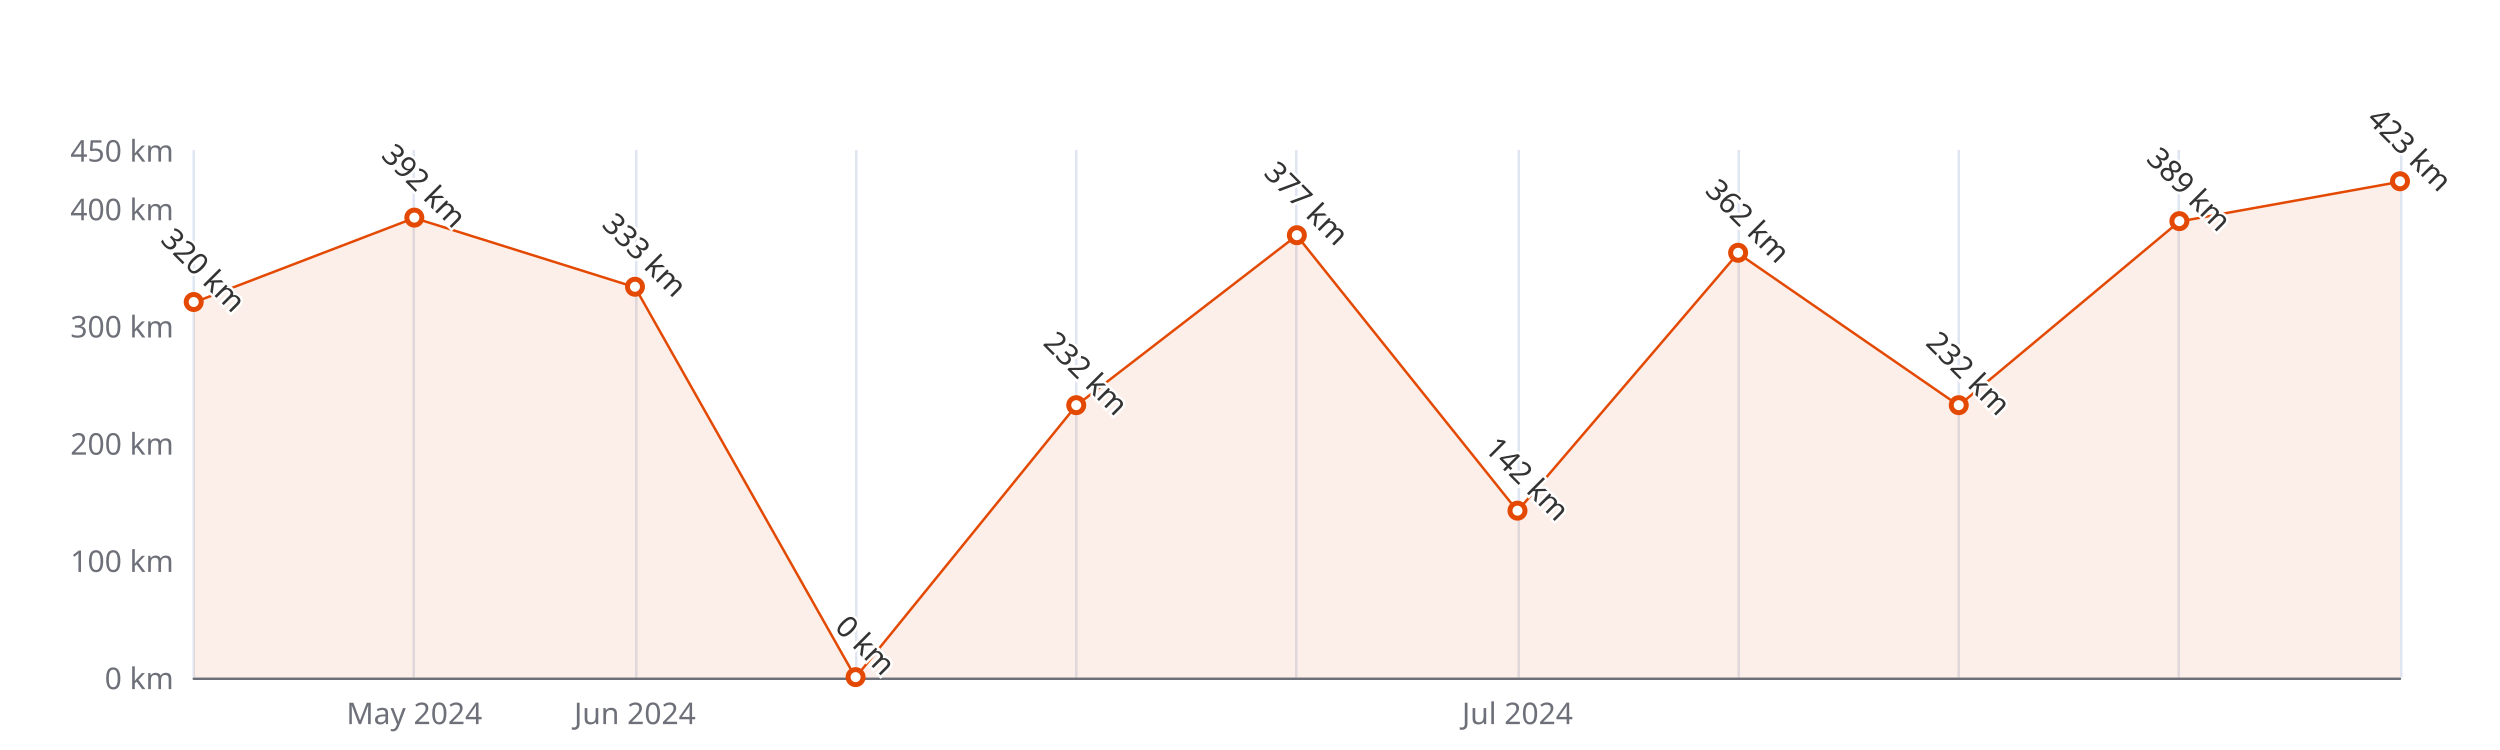
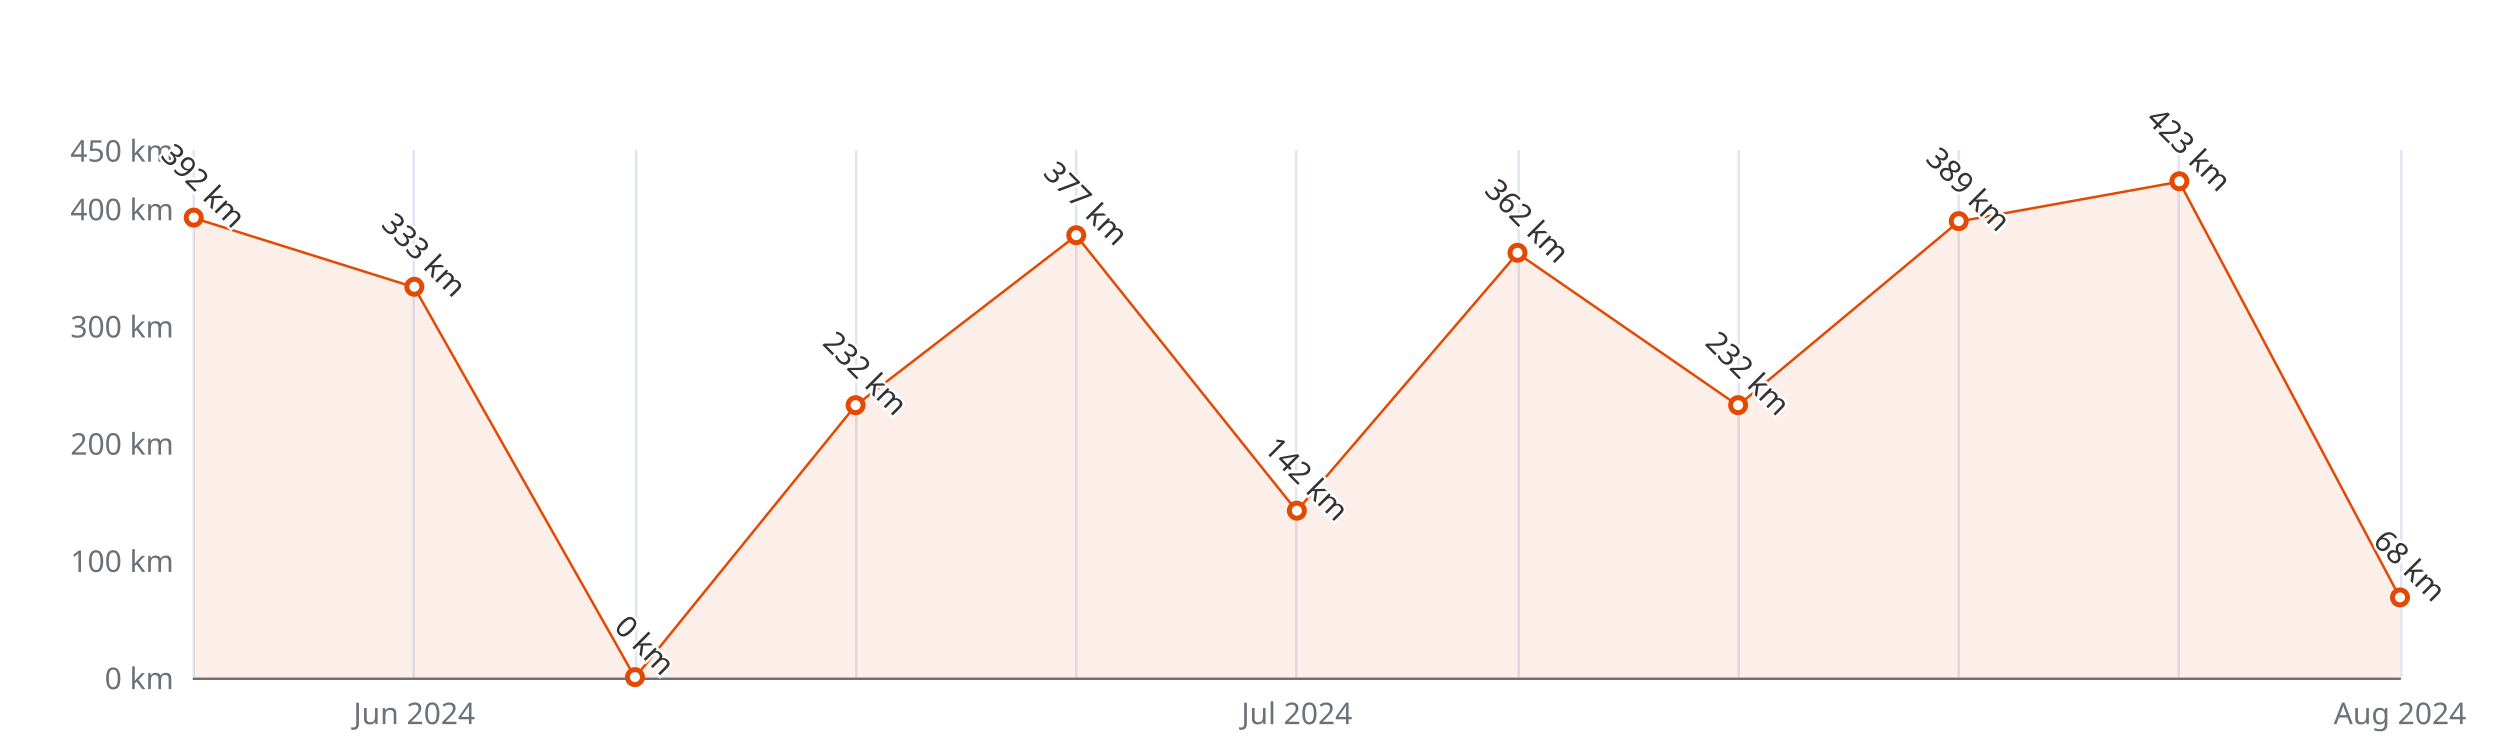
<svg xmlns="http://www.w3.org/2000/svg" width="1000" height="300" version="1.1" baseProfile="full" viewBox="0 0 1000 300">
  <rect width="1000" height="300" x="0" y="0" id="0" fill="#ffffff" />
  <path d="M77.5 60L77.5 271" fill="none" stroke="#E0E6F1" />
  <path d="M165.5 60L165.5 271" fill="none" stroke="#E0E6F1" />
  <path d="M254.5 60L254.5 271" fill="none" stroke="#E0E6F1" />
  <path d="M342.5 60L342.5 271" fill="none" stroke="#E0E6F1" />
  <path d="M430.5 60L430.5 271" fill="none" stroke="#E0E6F1" />
  <path d="M518.5 60L518.5 271" fill="none" stroke="#E0E6F1" />
  <path d="M607.5 60L607.5 271" fill="none" stroke="#E0E6F1" />
  <path d="M695.5 60L695.5 271" fill="none" stroke="#E0E6F1" />
  <path d="M783.5 60L783.5 271" fill="none" stroke="#E0E6F1" />
  <path d="M871.5 60L871.5 271" fill="none" stroke="#E0E6F1" />
  <path d="M960.5 60L960.5 271" fill="none" stroke="#E0E6F1" />
  <path d="M77.5 271.5L960 271.5" fill="none" stroke="#6E7079" stroke-linecap="round" />
  <text dominant-baseline="central" text-anchor="end" style="font-size:12px;font-family:sans-serif;" xml:space="preserve" transform="translate(69.48 271)" fill="#6E7079">0 km</text>
  <text dominant-baseline="central" text-anchor="end" style="font-size:12px;font-family:sans-serif;" xml:space="preserve" transform="translate(69.48 224.1111)" fill="#6E7079">100 km</text>
  <text dominant-baseline="central" text-anchor="end" style="font-size:12px;font-family:sans-serif;" xml:space="preserve" transform="translate(69.48 177.2222)" fill="#6E7079">200 km</text>
  <text dominant-baseline="central" text-anchor="end" style="font-size:12px;font-family:sans-serif;" xml:space="preserve" transform="translate(69.48 130.3333)" fill="#6E7079">300 km</text>
  <text dominant-baseline="central" text-anchor="end" style="font-size:12px;font-family:sans-serif;" xml:space="preserve" transform="translate(69.48 83.4444)" fill="#6E7079">400 km</text>
  <text dominant-baseline="central" text-anchor="end" style="font-size:12px;font-family:sans-serif;" xml:space="preserve" transform="translate(69.48 60)" fill="#6E7079">450 km</text>
-   <text dominant-baseline="central" text-anchor="middle" style="font-size:12px;font-family:sans-serif;" xml:space="preserve" y="6" transform="translate(165.732 279)" fill="#6E7079">May 2024</text>
-   <text dominant-baseline="central" text-anchor="middle" style="font-size:12px;font-family:sans-serif;" xml:space="preserve" y="6" transform="translate(253.984 279)" fill="#6E7079">Jun 2024</text>
-   <text dominant-baseline="central" text-anchor="middle" style="font-size:12px;font-family:sans-serif;" xml:space="preserve" y="6" transform="translate(606.992 279)" fill="#6E7079">Jul 2024</text>
+   <text dominant-baseline="central" text-anchor="middle" style="font-size:12px;font-family:sans-serif;" xml:space="preserve" y="6" transform="translate(165.732 279)" fill="#6E7079">Jun 2024</text>
+   <text dominant-baseline="central" text-anchor="middle" style="font-size:12px;font-family:sans-serif;" xml:space="preserve" y="6" transform="translate(518.74 279)" fill="#6E7079">Jul 2024</text>
+   <text dominant-baseline="central" text-anchor="middle" style="font-size:12px;font-family:sans-serif;" xml:space="preserve" y="6" transform="translate(960 279)" fill="#6E7079">Aug 2024</text>
  <g clip-path="url(#zr5-c0)">
-     <path d="M77.5 121L165.7 87.2L254 114.9L342.2 271L430.5 162.2L518.7 94.2L607 204.4L695.2 101.3L783.5 162.2L871.7 88.6L960 72.7L960 271L871.7 271L783.5 271L695.2 271L607 271L518.7 271L430.5 271L342.2 271L254 271L165.7 271L77.5 271Z" fill="rgb(227,73,2)" fill-opacity="0.09" />
-     <path d="M77.5 121L165.7 87.2L254 114.9L342.2 271L430.5 162.2L518.7 94.2L607 204.4L695.2 101.3L783.5 162.2L871.7 88.6L960 72.7" fill="none" stroke="#E34902" stroke-linejoin="bevel" />
+     <path d="M77.5 87.2L165.7 114.9L254 271L342.2 162.2L430.5 94.2L518.7 204.4L607 101.3L695.2 162.2L783.5 88.6L871.7 72.7L960 239.1L960 271L871.7 271L783.5 271L695.2 271L607 271L518.7 271L430.5 271L342.2 271L254 271L165.7 271L77.5 271Z" fill="rgb(227,73,2)" fill-opacity="0.09" />
+     <path d="M77.5 87.2L165.7 114.9L254 271L342.2 162.2L430.5 94.2L518.7 204.4L607 101.3L695.2 162.2L783.5 88.6L871.7 72.7L960 239.1" fill="none" stroke="#E34902" stroke-linejoin="bevel" />
  </g>
-   <path d="M1 0A1 1 0 1 1 1 -0.1A1 1 0 0 1 1 0" transform="matrix(3,0,0,3,77.48,120.9556)" fill="#fff" stroke="#E34902" stroke-width="0.667" />
-   <path d="M1 0A1 1 0 1 1 1 -0.1A1 1 0 0 1 1 0" transform="matrix(3,0,0,3,165.732,87.1956)" fill="#fff" stroke="#E34902" stroke-width="0.667" />
-   <path d="M1 0A1 1 0 1 1 1 -0.1A1 1 0 0 1 1 0" transform="matrix(3,0,0,3,253.984,114.86)" fill="#fff" stroke="#E34902" stroke-width="0.667" />
-   <path d="M1 0A1 1 0 1 1 1 -0.1A1 1 0 0 1 1 0" transform="matrix(3,0,0,3,342.236,271)" fill="#fff" stroke="#E34902" stroke-width="0.667" />
-   <path d="M1 0A1 1 0 1 1 1 -0.1A1 1 0 0 1 1 0" transform="matrix(3,0,0,3,430.488,162.2178)" fill="#fff" stroke="#E34902" stroke-width="0.667" />
-   <path d="M1 0A1 1 0 1 1 1 -0.1A1 1 0 0 1 1 0" transform="matrix(3,0,0,3,518.74,94.2289)" fill="#fff" stroke="#E34902" stroke-width="0.667" />
-   <path d="M1 0A1 1 0 1 1 1 -0.1A1 1 0 0 1 1 0" transform="matrix(3,0,0,3,606.992,204.4178)" fill="#fff" stroke="#E34902" stroke-width="0.667" />
-   <path d="M1 0A1 1 0 1 1 1 -0.1A1 1 0 0 1 1 0" transform="matrix(3,0,0,3,695.244,101.2622)" fill="#fff" stroke="#E34902" stroke-width="0.667" />
-   <path d="M1 0A1 1 0 1 1 1 -0.1A1 1 0 0 1 1 0" transform="matrix(3,0,0,3,783.496,162.2178)" fill="#fff" stroke="#E34902" stroke-width="0.667" />
-   <path d="M1 0A1 1 0 1 1 1 -0.1A1 1 0 0 1 1 0" transform="matrix(3,0,0,3,871.748,88.6022)" fill="#fff" stroke="#E34902" stroke-width="0.667" />
-   <path d="M1 0A1 1 0 1 1 1 -0.1A1 1 0 0 1 1 0" transform="matrix(3,0,0,3,960,72.66)" fill="#fff" stroke="#E34902" stroke-width="0.667" />
-   <text dominant-baseline="central" text-anchor="middle" style="font-size:12px;font-family:sans-serif;" xml:space="preserve" y="-6" transform="matrix(0.707,0.707,-0.707,0.707,77.48,111.9556)" fill="#333" stroke="rgb(255,255,255)" stroke-width="2" paint-order="stroke" stroke-miterlimit="2">320 km</text>
-   <text dominant-baseline="central" text-anchor="middle" style="font-size:12px;font-family:sans-serif;" xml:space="preserve" y="-6" transform="matrix(0.707,0.707,-0.707,0.707,165.732,78.1956)" fill="#333" stroke="rgb(255,255,255)" stroke-width="2" paint-order="stroke" stroke-miterlimit="2">392 km</text>
-   <text dominant-baseline="central" text-anchor="middle" style="font-size:12px;font-family:sans-serif;" xml:space="preserve" y="-6" transform="matrix(0.707,0.707,-0.707,0.707,253.984,105.86)" fill="#333" stroke="rgb(255,255,255)" stroke-width="2" paint-order="stroke" stroke-miterlimit="2">333 km</text>
-   <text dominant-baseline="central" text-anchor="middle" style="font-size:12px;font-family:sans-serif;" xml:space="preserve" y="-6" transform="matrix(0.707,0.707,-0.707,0.707,342.236,262)" fill="#333" stroke="rgb(255,255,255)" stroke-width="2" paint-order="stroke" stroke-miterlimit="2">0 km</text>
-   <text dominant-baseline="central" text-anchor="middle" style="font-size:12px;font-family:sans-serif;" xml:space="preserve" y="-6" transform="matrix(0.707,0.707,-0.707,0.707,430.488,153.2178)" fill="#333" stroke="rgb(255,255,255)" stroke-width="2" paint-order="stroke" stroke-miterlimit="2">232 km</text>
-   <text dominant-baseline="central" text-anchor="middle" style="font-size:12px;font-family:sans-serif;" xml:space="preserve" y="-6" transform="matrix(0.707,0.707,-0.707,0.707,518.74,85.2289)" fill="#333" stroke="rgb(255,255,255)" stroke-width="2" paint-order="stroke" stroke-miterlimit="2">377 km</text>
-   <text dominant-baseline="central" text-anchor="middle" style="font-size:12px;font-family:sans-serif;" xml:space="preserve" y="-6" transform="matrix(0.707,0.707,-0.707,0.707,606.992,195.4178)" fill="#333" stroke="rgb(255,255,255)" stroke-width="2" paint-order="stroke" stroke-miterlimit="2">142 km</text>
-   <text dominant-baseline="central" text-anchor="middle" style="font-size:12px;font-family:sans-serif;" xml:space="preserve" y="-6" transform="matrix(0.707,0.707,-0.707,0.707,695.244,92.2622)" fill="#333" stroke="rgb(255,255,255)" stroke-width="2" paint-order="stroke" stroke-miterlimit="2">362 km</text>
-   <text dominant-baseline="central" text-anchor="middle" style="font-size:12px;font-family:sans-serif;" xml:space="preserve" y="-6" transform="matrix(0.707,0.707,-0.707,0.707,783.496,153.2178)" fill="#333" stroke="rgb(255,255,255)" stroke-width="2" paint-order="stroke" stroke-miterlimit="2">232 km</text>
-   <text dominant-baseline="central" text-anchor="middle" style="font-size:12px;font-family:sans-serif;" xml:space="preserve" y="-6" transform="matrix(0.707,0.707,-0.707,0.707,871.748,79.6022)" fill="#333" stroke="rgb(255,255,255)" stroke-width="2" paint-order="stroke" stroke-miterlimit="2">389 km</text>
-   <text dominant-baseline="central" text-anchor="middle" style="font-size:12px;font-family:sans-serif;" xml:space="preserve" y="-6" transform="matrix(0.707,0.707,-0.707,0.707,960,63.66)" fill="#333" stroke="rgb(255,255,255)" stroke-width="2" paint-order="stroke" stroke-miterlimit="2">423 km</text>
+   <path d="M1 0A1 1 0 1 1 1 -0.1A1 1 0 0 1 1 0" transform="matrix(3,0,0,3,77.48,87.1956)" fill="#fff" stroke="#E34902" stroke-width="0.667" />
+   <path d="M1 0A1 1 0 1 1 1 -0.1A1 1 0 0 1 1 0" transform="matrix(3,0,0,3,165.732,114.86)" fill="#fff" stroke="#E34902" stroke-width="0.667" />
+   <path d="M1 0A1 1 0 1 1 1 -0.1A1 1 0 0 1 1 0" transform="matrix(3,0,0,3,253.984,271)" fill="#fff" stroke="#E34902" stroke-width="0.667" />
+   <path d="M1 0A1 1 0 1 1 1 -0.1A1 1 0 0 1 1 0" transform="matrix(3,0,0,3,342.236,162.2178)" fill="#fff" stroke="#E34902" stroke-width="0.667" />
+   <path d="M1 0A1 1 0 1 1 1 -0.1A1 1 0 0 1 1 0" transform="matrix(3,0,0,3,430.488,94.2289)" fill="#fff" stroke="#E34902" stroke-width="0.667" />
+   <path d="M1 0A1 1 0 1 1 1 -0.1A1 1 0 0 1 1 0" transform="matrix(3,0,0,3,518.74,204.4178)" fill="#fff" stroke="#E34902" stroke-width="0.667" />
+   <path d="M1 0A1 1 0 1 1 1 -0.1A1 1 0 0 1 1 0" transform="matrix(3,0,0,3,606.992,101.2622)" fill="#fff" stroke="#E34902" stroke-width="0.667" />
+   <path d="M1 0A1 1 0 1 1 1 -0.1A1 1 0 0 1 1 0" transform="matrix(3,0,0,3,695.244,162.2178)" fill="#fff" stroke="#E34902" stroke-width="0.667" />
+   <path d="M1 0A1 1 0 1 1 1 -0.1A1 1 0 0 1 1 0" transform="matrix(3,0,0,3,783.496,88.6022)" fill="#fff" stroke="#E34902" stroke-width="0.667" />
+   <path d="M1 0A1 1 0 1 1 1 -0.1A1 1 0 0 1 1 0" transform="matrix(3,0,0,3,871.748,72.66)" fill="#fff" stroke="#E34902" stroke-width="0.667" />
+   <path d="M1 0A1 1 0 1 1 1 -0.1A1 1 0 0 1 1 0" transform="matrix(3,0,0,3,960,239.1156)" fill="#fff" stroke="#E34902" stroke-width="0.667" />
+   <text dominant-baseline="central" text-anchor="middle" style="font-size:12px;font-family:sans-serif;" xml:space="preserve" y="-6" transform="matrix(0.707,0.707,-0.707,0.707,77.48,78.1956)" fill="#333" stroke="rgb(255,255,255)" stroke-width="2" paint-order="stroke" stroke-miterlimit="2">392 km</text>
+   <text dominant-baseline="central" text-anchor="middle" style="font-size:12px;font-family:sans-serif;" xml:space="preserve" y="-6" transform="matrix(0.707,0.707,-0.707,0.707,165.732,105.86)" fill="#333" stroke="rgb(255,255,255)" stroke-width="2" paint-order="stroke" stroke-miterlimit="2">333 km</text>
+   <text dominant-baseline="central" text-anchor="middle" style="font-size:12px;font-family:sans-serif;" xml:space="preserve" y="-6" transform="matrix(0.707,0.707,-0.707,0.707,253.984,262)" fill="#333" stroke="rgb(255,255,255)" stroke-width="2" paint-order="stroke" stroke-miterlimit="2">0 km</text>
+   <text dominant-baseline="central" text-anchor="middle" style="font-size:12px;font-family:sans-serif;" xml:space="preserve" y="-6" transform="matrix(0.707,0.707,-0.707,0.707,342.236,153.2178)" fill="#333" stroke="rgb(255,255,255)" stroke-width="2" paint-order="stroke" stroke-miterlimit="2">232 km</text>
+   <text dominant-baseline="central" text-anchor="middle" style="font-size:12px;font-family:sans-serif;" xml:space="preserve" y="-6" transform="matrix(0.707,0.707,-0.707,0.707,430.488,85.2289)" fill="#333" stroke="rgb(255,255,255)" stroke-width="2" paint-order="stroke" stroke-miterlimit="2">377 km</text>
+   <text dominant-baseline="central" text-anchor="middle" style="font-size:12px;font-family:sans-serif;" xml:space="preserve" y="-6" transform="matrix(0.707,0.707,-0.707,0.707,518.74,195.4178)" fill="#333" stroke="rgb(255,255,255)" stroke-width="2" paint-order="stroke" stroke-miterlimit="2">142 km</text>
+   <text dominant-baseline="central" text-anchor="middle" style="font-size:12px;font-family:sans-serif;" xml:space="preserve" y="-6" transform="matrix(0.707,0.707,-0.707,0.707,606.992,92.2622)" fill="#333" stroke="rgb(255,255,255)" stroke-width="2" paint-order="stroke" stroke-miterlimit="2">362 km</text>
+   <text dominant-baseline="central" text-anchor="middle" style="font-size:12px;font-family:sans-serif;" xml:space="preserve" y="-6" transform="matrix(0.707,0.707,-0.707,0.707,695.244,153.2178)" fill="#333" stroke="rgb(255,255,255)" stroke-width="2" paint-order="stroke" stroke-miterlimit="2">232 km</text>
+   <text dominant-baseline="central" text-anchor="middle" style="font-size:12px;font-family:sans-serif;" xml:space="preserve" y="-6" transform="matrix(0.707,0.707,-0.707,0.707,783.496,79.6022)" fill="#333" stroke="rgb(255,255,255)" stroke-width="2" paint-order="stroke" stroke-miterlimit="2">389 km</text>
+   <text dominant-baseline="central" text-anchor="middle" style="font-size:12px;font-family:sans-serif;" xml:space="preserve" y="-6" transform="matrix(0.707,0.707,-0.707,0.707,871.748,63.66)" fill="#333" stroke="rgb(255,255,255)" stroke-width="2" paint-order="stroke" stroke-miterlimit="2">423 km</text>
+   <text dominant-baseline="central" text-anchor="middle" style="font-size:12px;font-family:sans-serif;" xml:space="preserve" y="-6" transform="matrix(0.707,0.707,-0.707,0.707,960,230.1156)" fill="#333" stroke="rgb(255,255,255)" stroke-width="2" paint-order="stroke" stroke-miterlimit="2">68 km</text>
  <defs>
    <clipPath id="zr5-c0">
      <path d="M76 59.5l884 0l0 212l-884 0Z" fill="#000" />
    </clipPath>
  </defs>
</svg>
